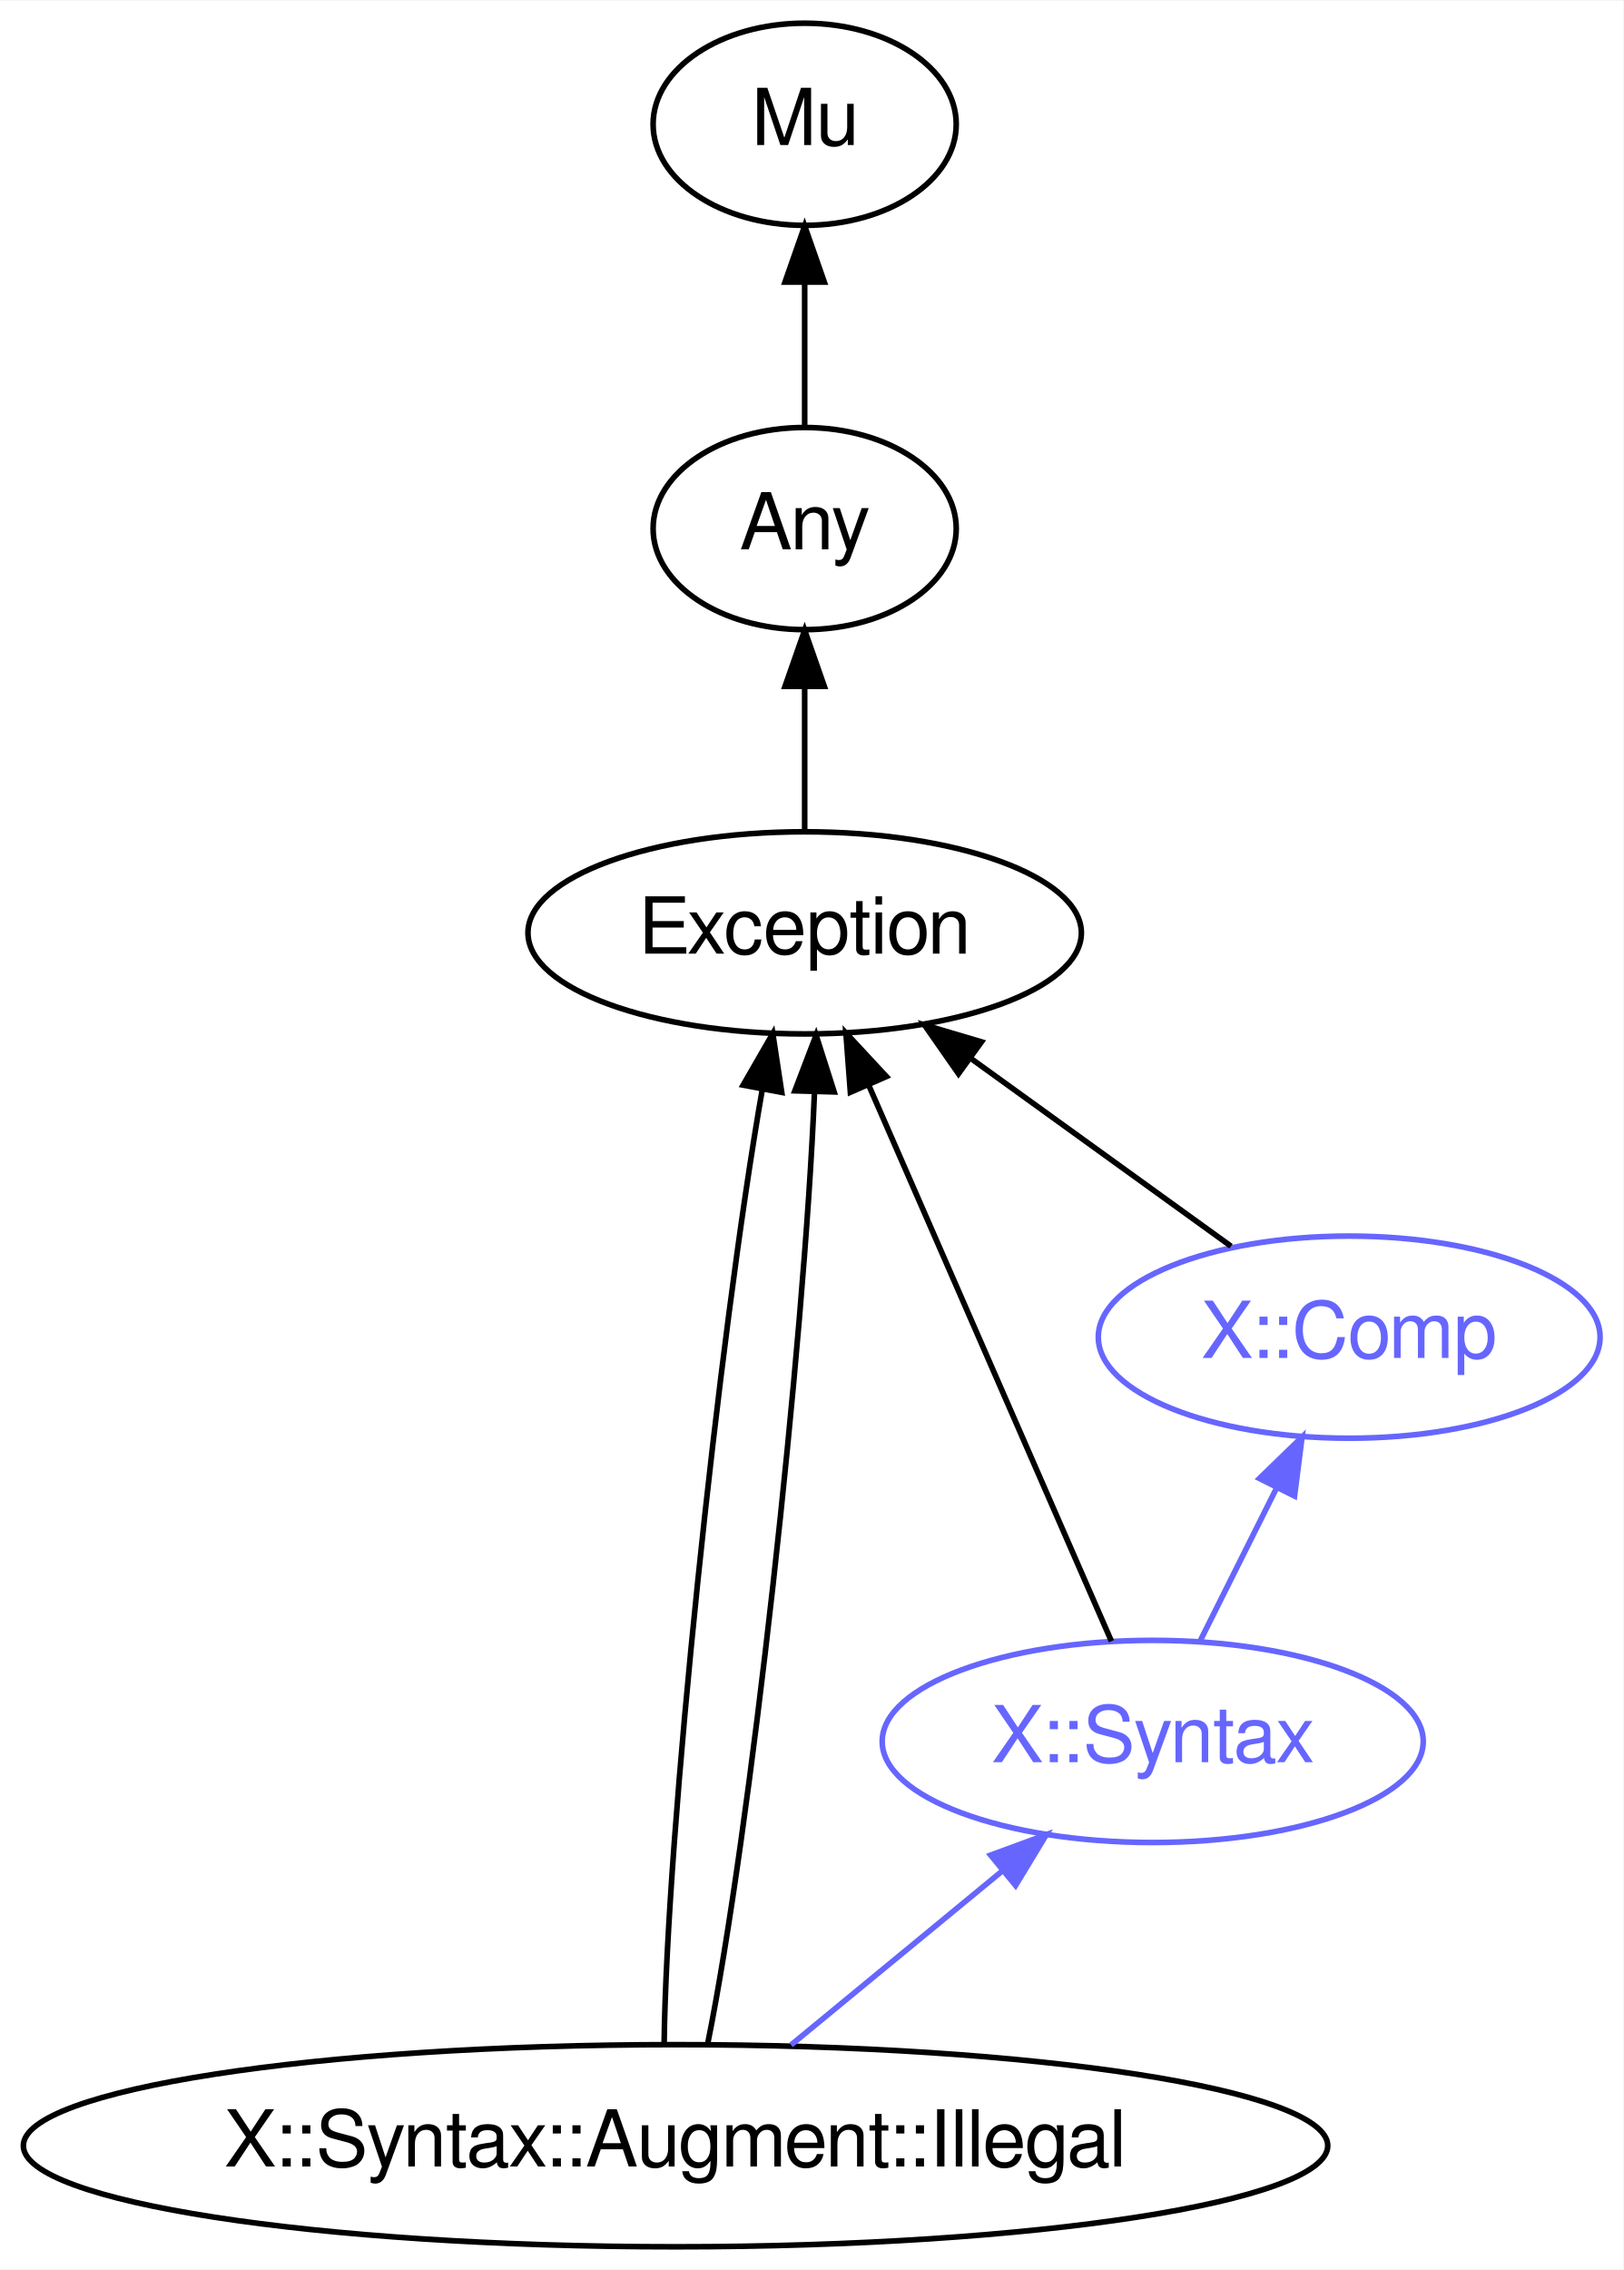
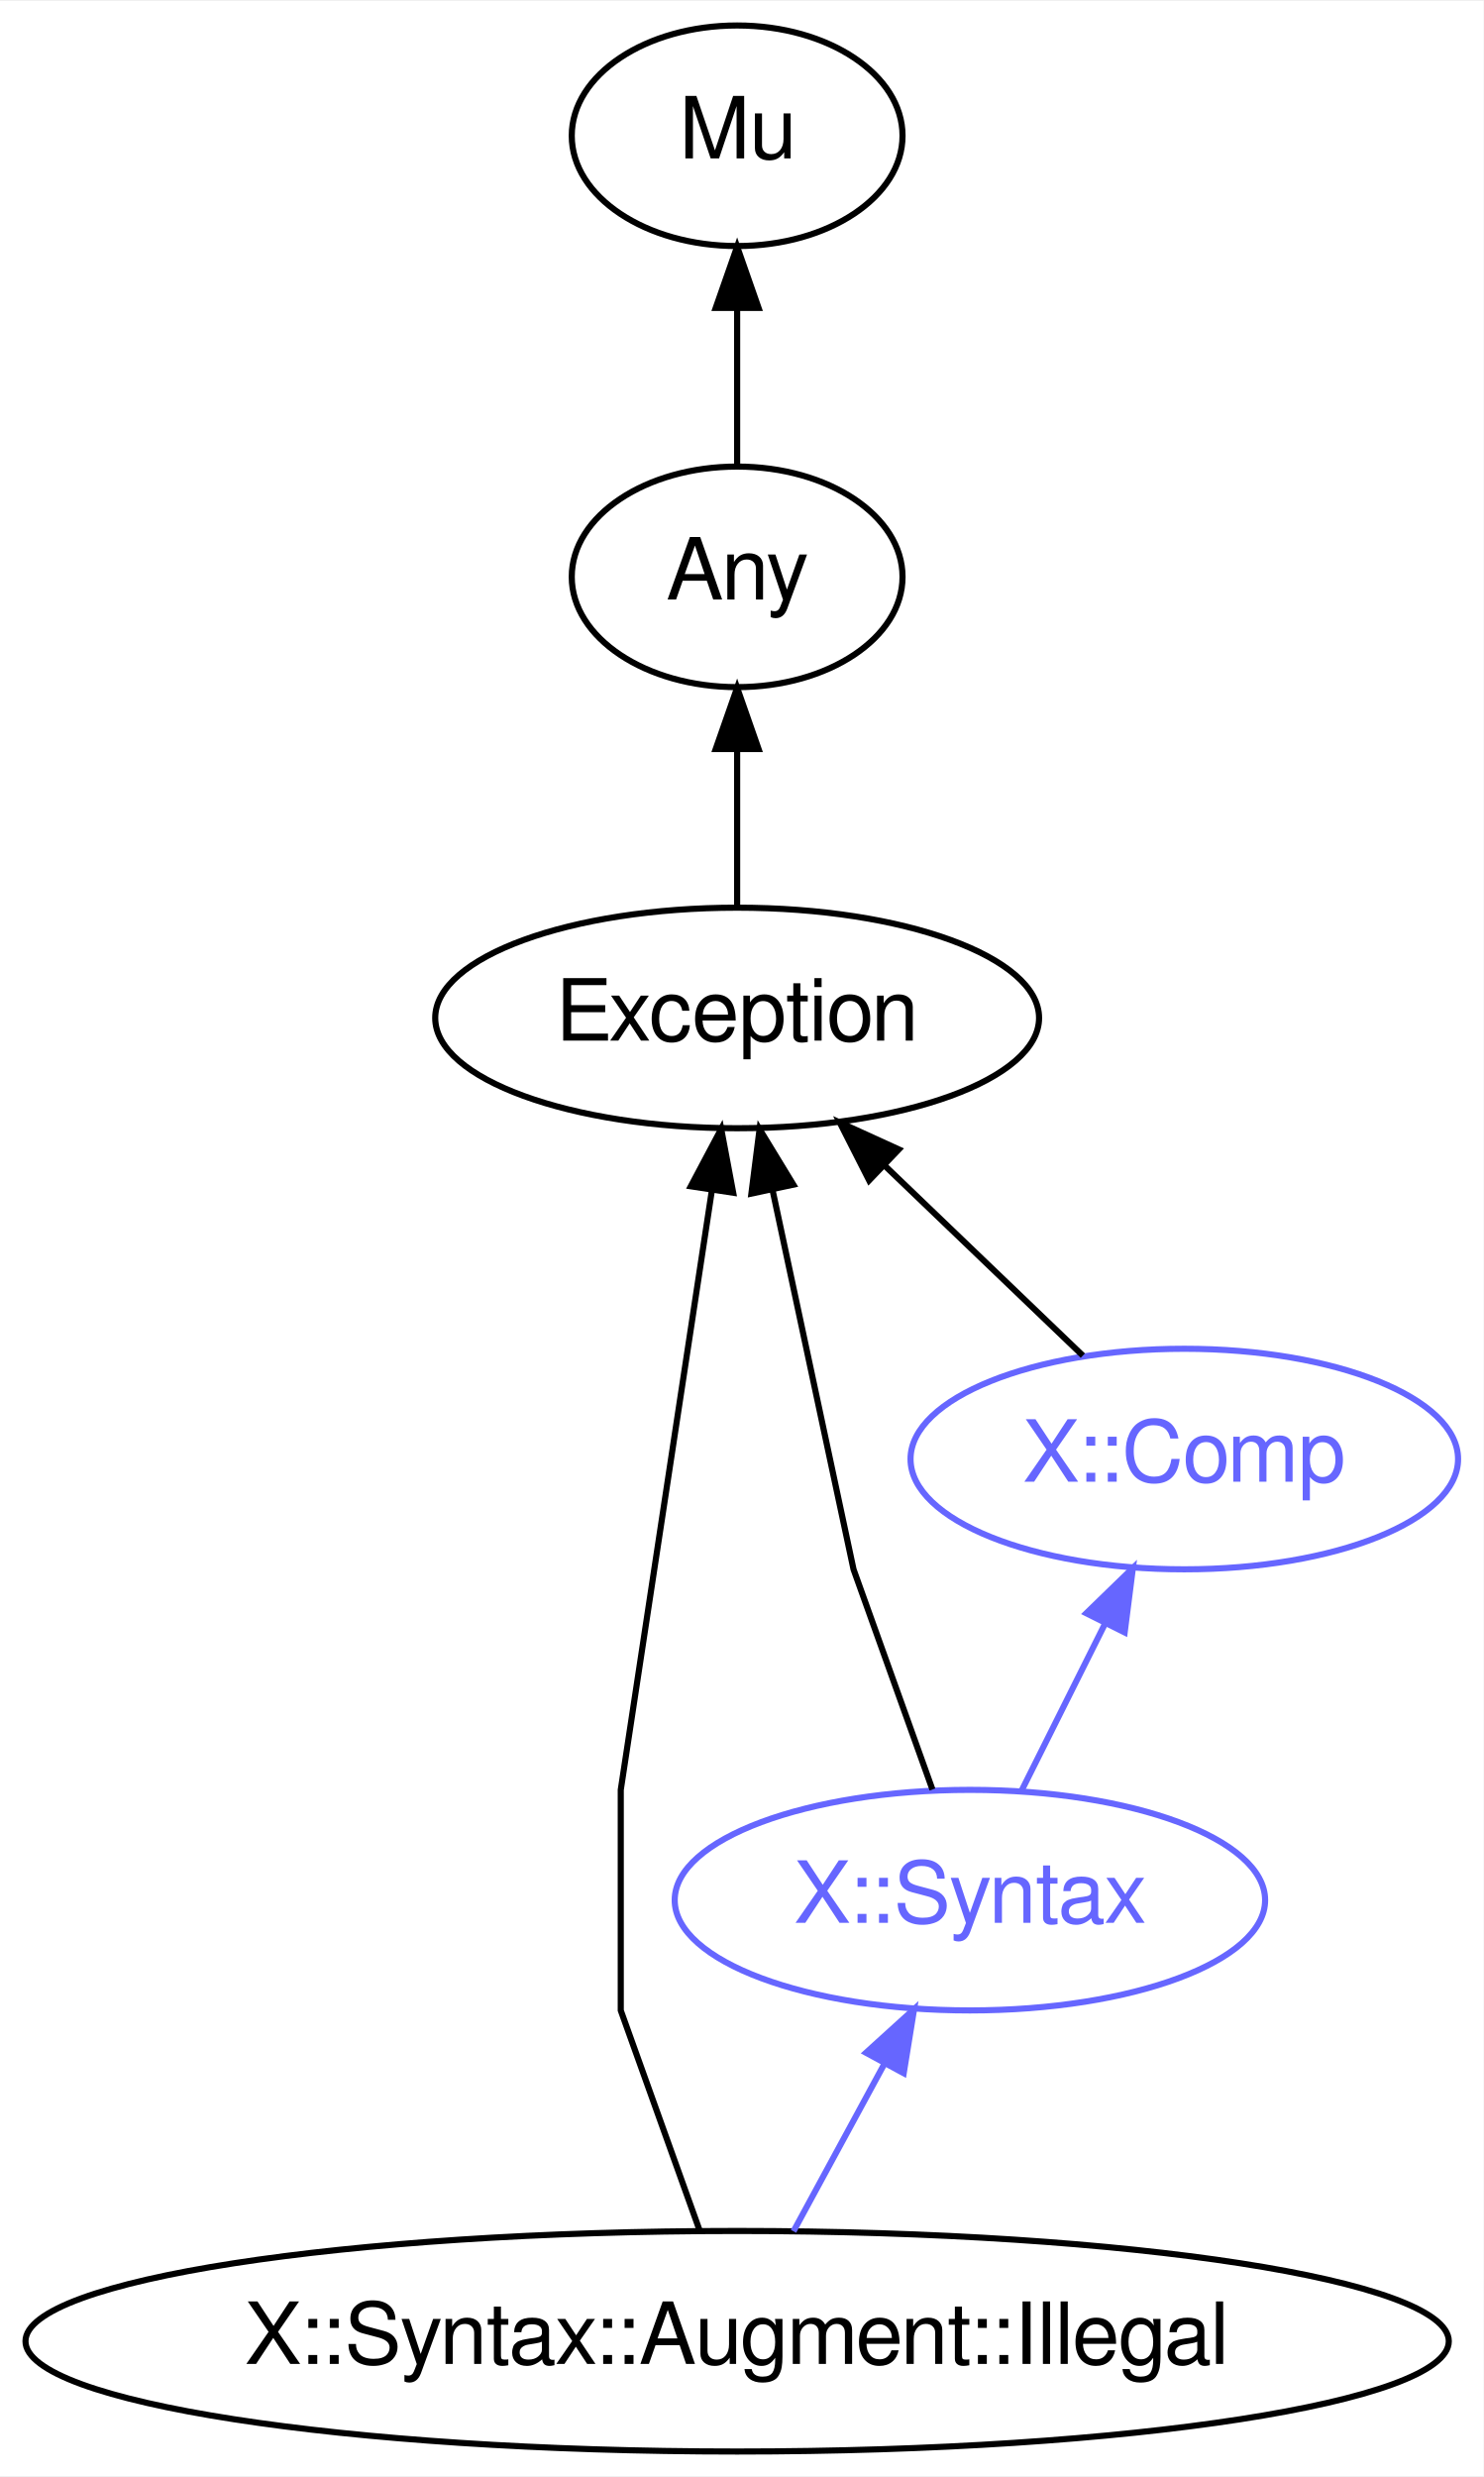
- <svg xmlns="http://www.w3.org/2000/svg" xmlns:xlink="http://www.w3.org/1999/xlink" width="289pt" height="404pt" viewBox="0.00 0.00 289.19 404.00">
+ <svg xmlns="http://www.w3.org/2000/svg" xmlns:xlink="http://www.w3.org/1999/xlink" width="242pt" height="404pt" viewBox="0.00 0.00 242.19 404.00">
  <g id="graph0" class="graph" transform="scale(1 1) rotate(0) translate(4 400)">
-     <polygon fill="white" stroke="none" points="-4,4 -4,-400 285.186,-400 285.186,4 -4,4" />
+     <polygon fill="white" stroke="none" points="-4,4 -4,-400 238.186,-400 238.186,4 -4,4" />
    <g id="node1" class="node">
      <g id="a_node1">
        <a xlink:href="/type/X::Syntax::Augment::Illegal" xlink:title="X::Syntax::Augment::Illegal">
          <ellipse fill="none" stroke="#000000" cx="116.34" cy="-18" rx="116.18" ry="18" />
          <text text-anchor="middle" x="116.34" y="-14.3" font-family="FreeSans" font-size="14.00" fill="#000000">X::Syntax::Augment::Illegal</text>
        </a>
      </g>
    </g>
    <g id="node4" class="node">
      <g id="a_node4">
        <a xlink:href="/type/Exception" xlink:title="Exception">
-           <ellipse fill="none" stroke="#000000" cx="139.34" cy="-234" rx="49.291" ry="18" />
-           <text text-anchor="middle" x="139.34" y="-230.3" font-family="FreeSans" font-size="14.00" fill="#000000">Exception</text>
+           <ellipse fill="none" stroke="#000000" cx="116.34" cy="-234" rx="49.291" ry="18" />
+           <text text-anchor="middle" x="116.34" y="-230.3" font-family="FreeSans" font-size="14.00" fill="#000000">Exception</text>
        </a>
      </g>
    </g>
    <g id="edge1" class="edge">
-       <path fill="none" stroke="#000000" d="M114.305,-36.151C114.75,-73.338 123.981,-161.626 131.812,-206.228" />
-       <polygon fill="#000000" stroke="#000000" points="128.374,-206.884 133.663,-216.065 135.253,-205.59 128.374,-206.884" />
-     </g>
-     <g id="edge2" class="edge">
-       <path fill="none" stroke="#000000" d="M122.061,-36.151C129.575,-73.168 139.267,-160.819 141.088,-205.614" />
-       <polygon fill="#000000" stroke="#000000" points="137.594,-205.87 141.373,-215.768 144.591,-205.673 137.594,-205.87" />
+       <path fill="none" stroke="#000000" d="M110.223,-36.061C104.669,-51.555 97.34,-72 97.34,-72 97.34,-72 97.34,-108 97.34,-108 97.34,-108 106.613,-169.008 112.203,-205.782" />
+       <polygon fill="#000000" stroke="#000000" points="108.775,-206.521 113.738,-215.881 115.695,-205.469 108.775,-206.521" />
    </g>
    <g id="node6" class="node">
      <g id="a_node6">
        <a xlink:href="/type/X::Syntax" xlink:title="X::Syntax">
-           <ellipse fill="none" stroke="#6666ff" cx="201.34" cy="-90" rx="48.192" ry="18" />
-           <text text-anchor="middle" x="201.34" y="-86.3" font-family="FreeSans" font-size="14.00" fill="#6666ff">X::Syntax</text>
+           <ellipse fill="none" stroke="#6666ff" cx="154.34" cy="-90" rx="48.192" ry="18" />
+           <text text-anchor="middle" x="154.34" y="-86.3" font-family="FreeSans" font-size="14.00" fill="#6666ff">X::Syntax</text>
        </a>
      </g>
    </g>
-     <g id="edge7" class="edge">
-       <path fill="none" stroke="#6666ff" d="M136.916,-35.945C148.173,-45.216 162.257,-56.814 174.383,-66.8" />
-       <polygon fill="#6666ff" stroke="#6666ff" points="172.462,-69.752 182.406,-73.408 176.912,-64.349 172.462,-69.752" />
+     <g id="edge6" class="edge">
+       <path fill="none" stroke="#6666ff" d="M125.538,-35.945C129.973,-44.113 135.388,-54.088 140.321,-63.176" />
+       <polygon fill="#6666ff" stroke="#6666ff" points="137.379,-65.092 145.226,-72.211 143.531,-61.753 137.379,-65.092" />
    </g>
    <g id="node2" class="node">
      <g id="a_node2">
        <a xlink:href="/type/Mu" xlink:title="Mu">
-           <ellipse fill="none" stroke="#000000" cx="139.34" cy="-378" rx="27" ry="18" />
-           <text text-anchor="middle" x="139.34" y="-374.3" font-family="FreeSans" font-size="14.00" fill="#000000">Mu</text>
+           <ellipse fill="none" stroke="#000000" cx="116.34" cy="-378" rx="27" ry="18" />
+           <text text-anchor="middle" x="116.34" y="-374.3" font-family="FreeSans" font-size="14.00" fill="#000000">Mu</text>
        </a>
      </g>
    </g>
    <g id="node3" class="node">
      <g id="a_node3">
        <a xlink:href="/type/Any" xlink:title="Any">
-           <ellipse fill="none" stroke="#000000" cx="139.34" cy="-306" rx="27" ry="18" />
-           <text text-anchor="middle" x="139.34" y="-302.3" font-family="FreeSans" font-size="14.00" fill="#000000">Any</text>
+           <ellipse fill="none" stroke="#000000" cx="116.34" cy="-306" rx="27" ry="18" />
+           <text text-anchor="middle" x="116.34" y="-302.3" font-family="FreeSans" font-size="14.00" fill="#000000">Any</text>
        </a>
      </g>
    </g>
+     <g id="edge2" class="edge">
+       <path fill="none" stroke="#000000" d="M116.34,-324.303C116.34,-332.017 116.34,-341.288 116.34,-349.888" />
+       <polygon fill="#000000" stroke="#000000" points="112.84,-349.896 116.34,-359.896 119.84,-349.896 112.84,-349.896" />
+     </g>
    <g id="edge3" class="edge">
-       <path fill="none" stroke="#000000" d="M139.34,-324.303C139.34,-332.017 139.34,-341.288 139.34,-349.888" />
-       <polygon fill="#000000" stroke="#000000" points="135.84,-349.896 139.34,-359.896 142.84,-349.896 135.84,-349.896" />
-     </g>
-     <g id="edge4" class="edge">
-       <path fill="none" stroke="#000000" d="M139.34,-252.303C139.34,-260.017 139.34,-269.288 139.34,-277.888" />
-       <polygon fill="#000000" stroke="#000000" points="135.84,-277.896 139.34,-287.896 142.84,-277.896 135.84,-277.896" />
+       <path fill="none" stroke="#000000" d="M116.34,-252.303C116.34,-260.017 116.34,-269.288 116.34,-277.888" />
+       <polygon fill="#000000" stroke="#000000" points="112.84,-277.896 116.34,-287.896 119.84,-277.896 112.84,-277.896" />
    </g>
    <g id="node5" class="node">
      <g id="a_node5">
        <a xlink:href="/type/X::Comp" xlink:title="X::Comp">
-           <ellipse fill="none" stroke="#6666ff" cx="236.34" cy="-162" rx="44.693" ry="18" />
-           <text text-anchor="middle" x="236.34" y="-158.3" font-family="FreeSans" font-size="14.00" fill="#6666ff">X::Comp</text>
+           <ellipse fill="none" stroke="#6666ff" cx="189.34" cy="-162" rx="44.693" ry="18" />
+           <text text-anchor="middle" x="189.34" y="-158.3" font-family="FreeSans" font-size="14.00" fill="#6666ff">X::Comp</text>
        </a>
      </g>
    </g>
+     <g id="edge4" class="edge">
+       <path fill="none" stroke="#000000" d="M172.775,-178.884C163.229,-188.038 151.059,-199.707 140.466,-209.865" />
+       <polygon fill="#000000" stroke="#000000" points="137.887,-207.489 133.092,-216.936 142.732,-212.541 137.887,-207.489" />
+     </g>
    <g id="edge5" class="edge">
-       <path fill="none" stroke="#000000" d="M215.292,-178.189C201.784,-187.937 184.041,-200.742 169.101,-211.523" />
-       <polygon fill="#000000" stroke="#000000" points="166.742,-208.909 160.681,-217.599 170.838,-214.585 166.742,-208.909" />
+       <path fill="none" stroke="#000000" d="M148.223,-108.061C142.669,-123.555 135.34,-144 135.34,-144 135.34,-144 127.69,-179.833 122.098,-206.025" />
+       <polygon fill="#000000" stroke="#000000" points="118.668,-205.33 120.003,-215.84 125.514,-206.791 118.668,-205.33" />
    </g>
-     <g id="edge6" class="edge">
-       <path fill="none" stroke="#000000" d="M193.984,-107.847C183.31,-132.294 163.428,-177.829 150.817,-206.714" />
-       <polygon fill="#000000" stroke="#000000" points="147.48,-205.61 146.686,-216.175 153.895,-208.411 147.48,-205.61" />
-     </g>
-     <g id="edge8" class="edge">
-       <path fill="none" stroke="#6666ff" d="M209.812,-107.945C213.896,-116.113 218.884,-126.088 223.427,-135.176" />
-       <polygon fill="#6666ff" stroke="#6666ff" points="220.342,-136.832 227.945,-144.211 226.603,-133.701 220.342,-136.832" />
+     <g id="edge7" class="edge">
+       <path fill="none" stroke="#6666ff" d="M162.812,-107.945C166.896,-116.113 171.884,-126.088 176.427,-135.176" />
+       <polygon fill="#6666ff" stroke="#6666ff" points="173.342,-136.832 180.945,-144.211 179.603,-133.701 173.342,-136.832" />
    </g>
  </g>
</svg>
